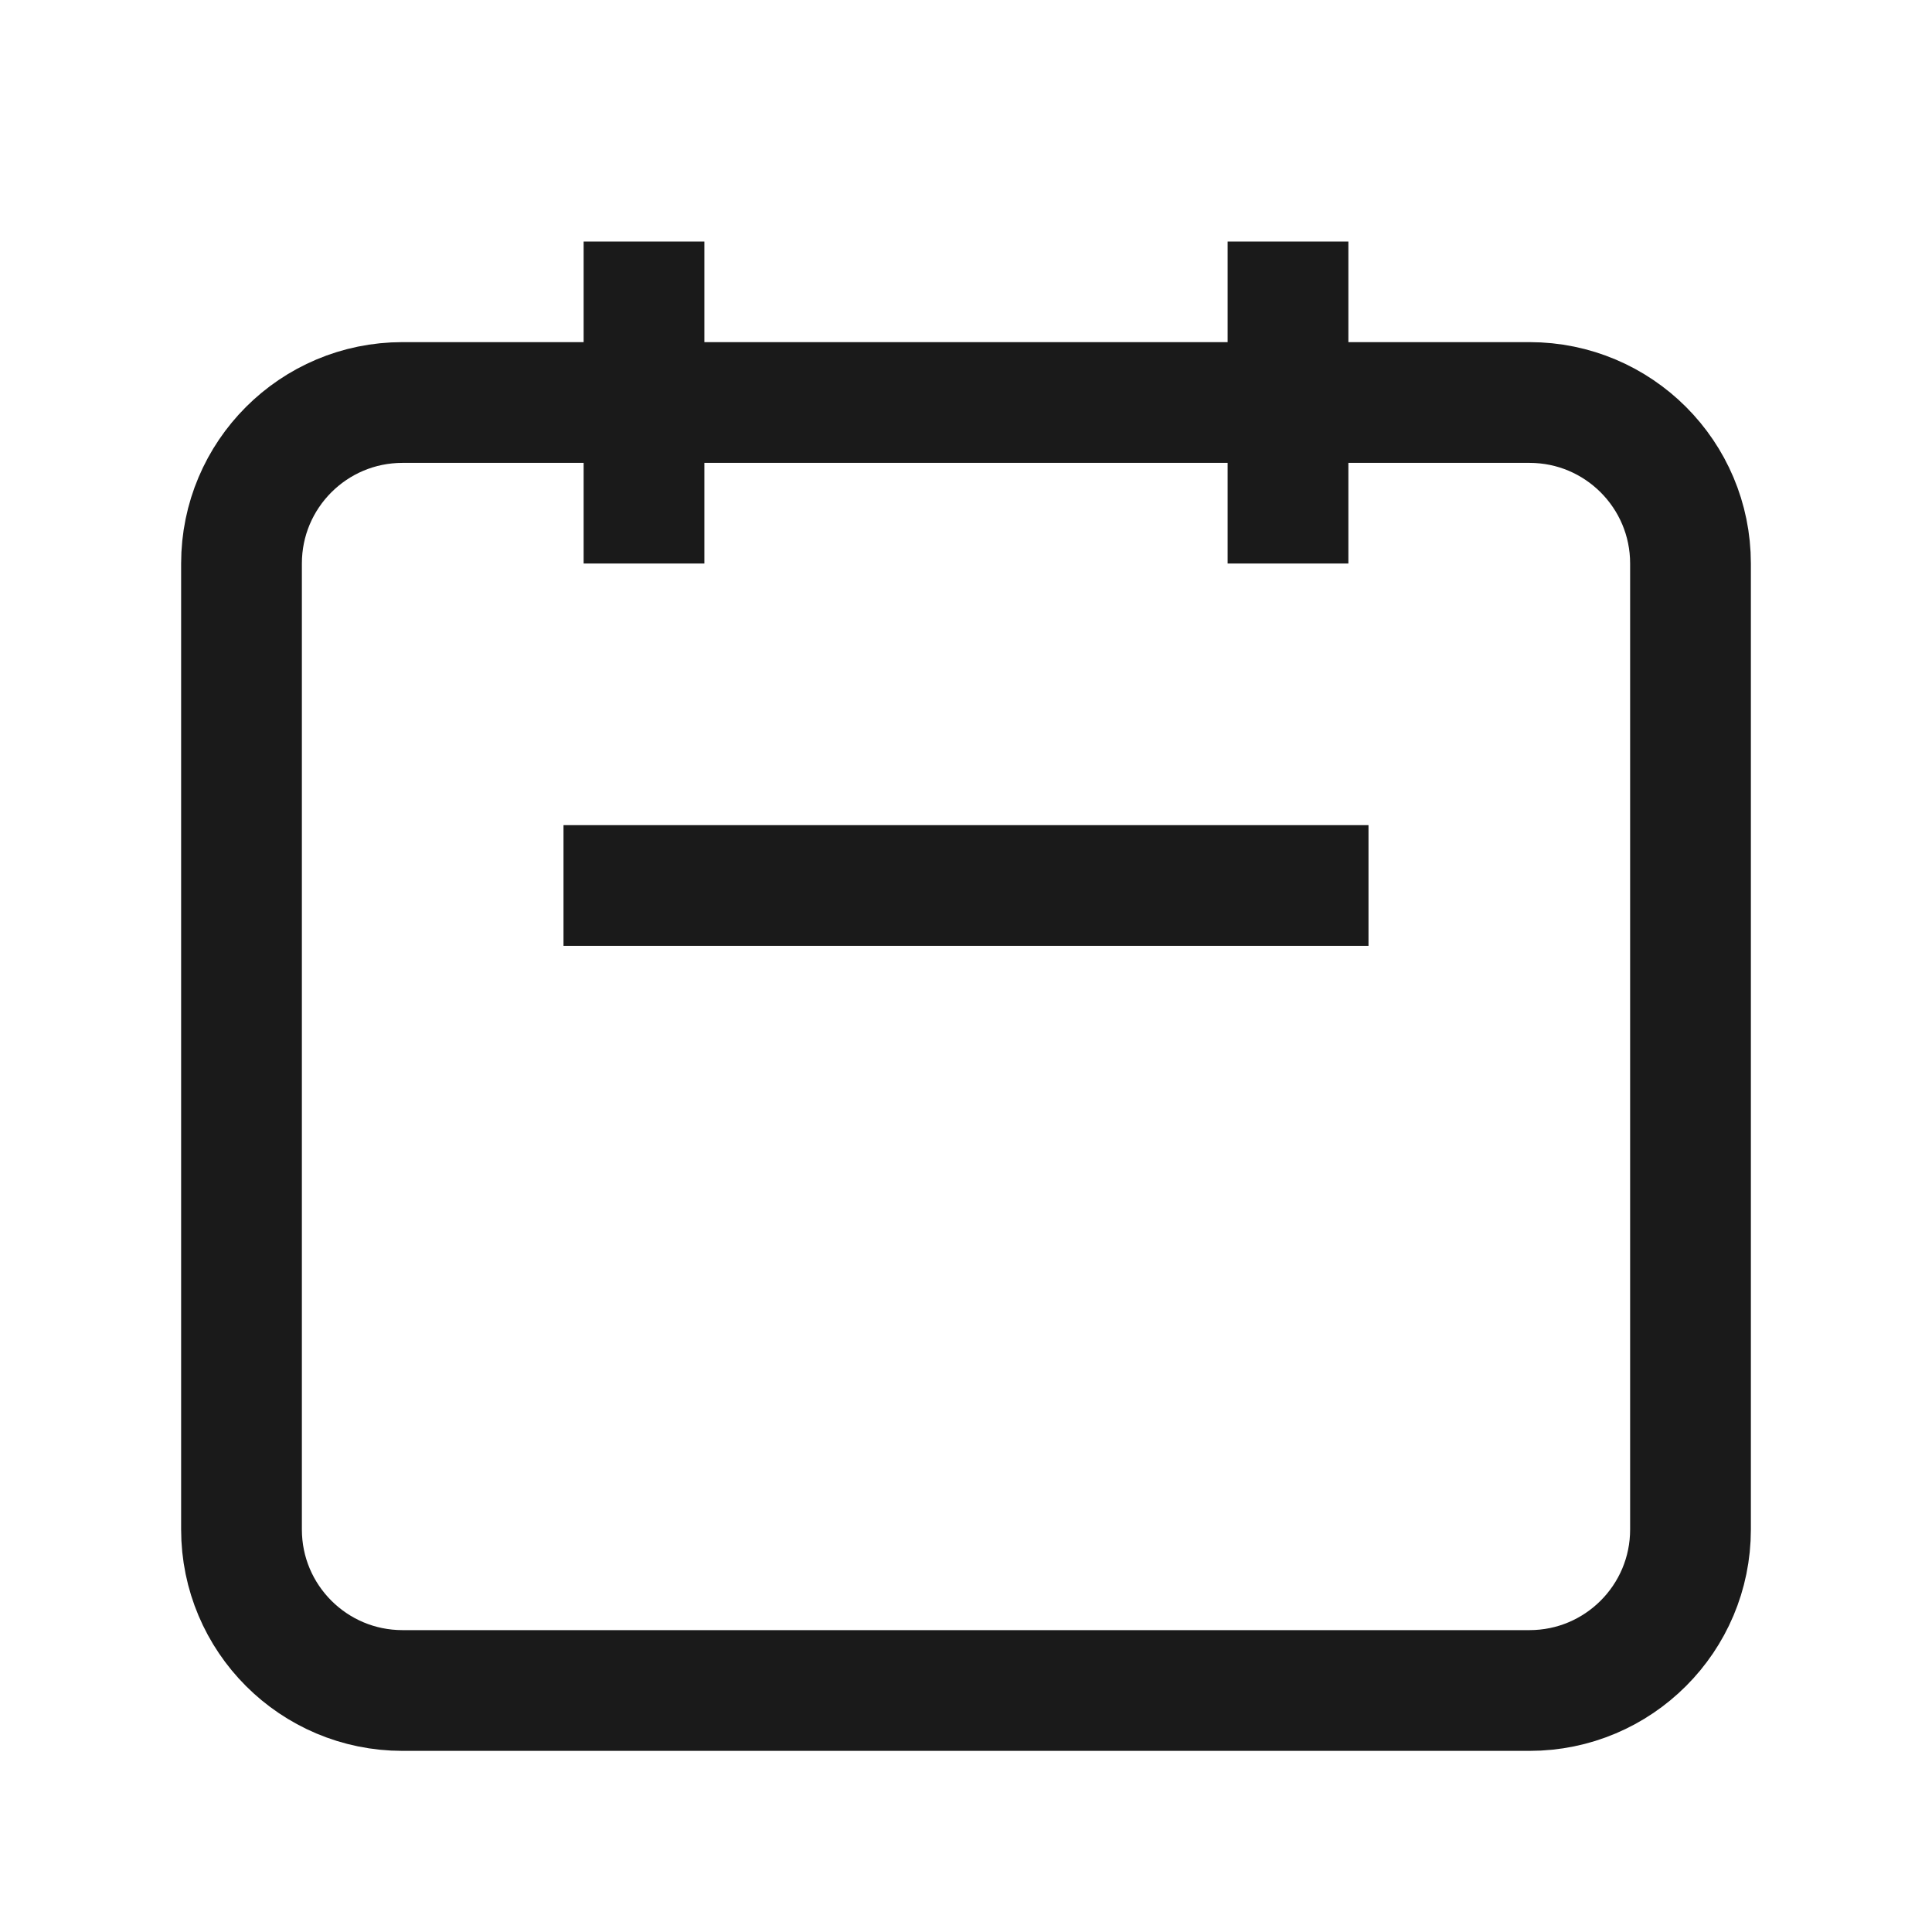
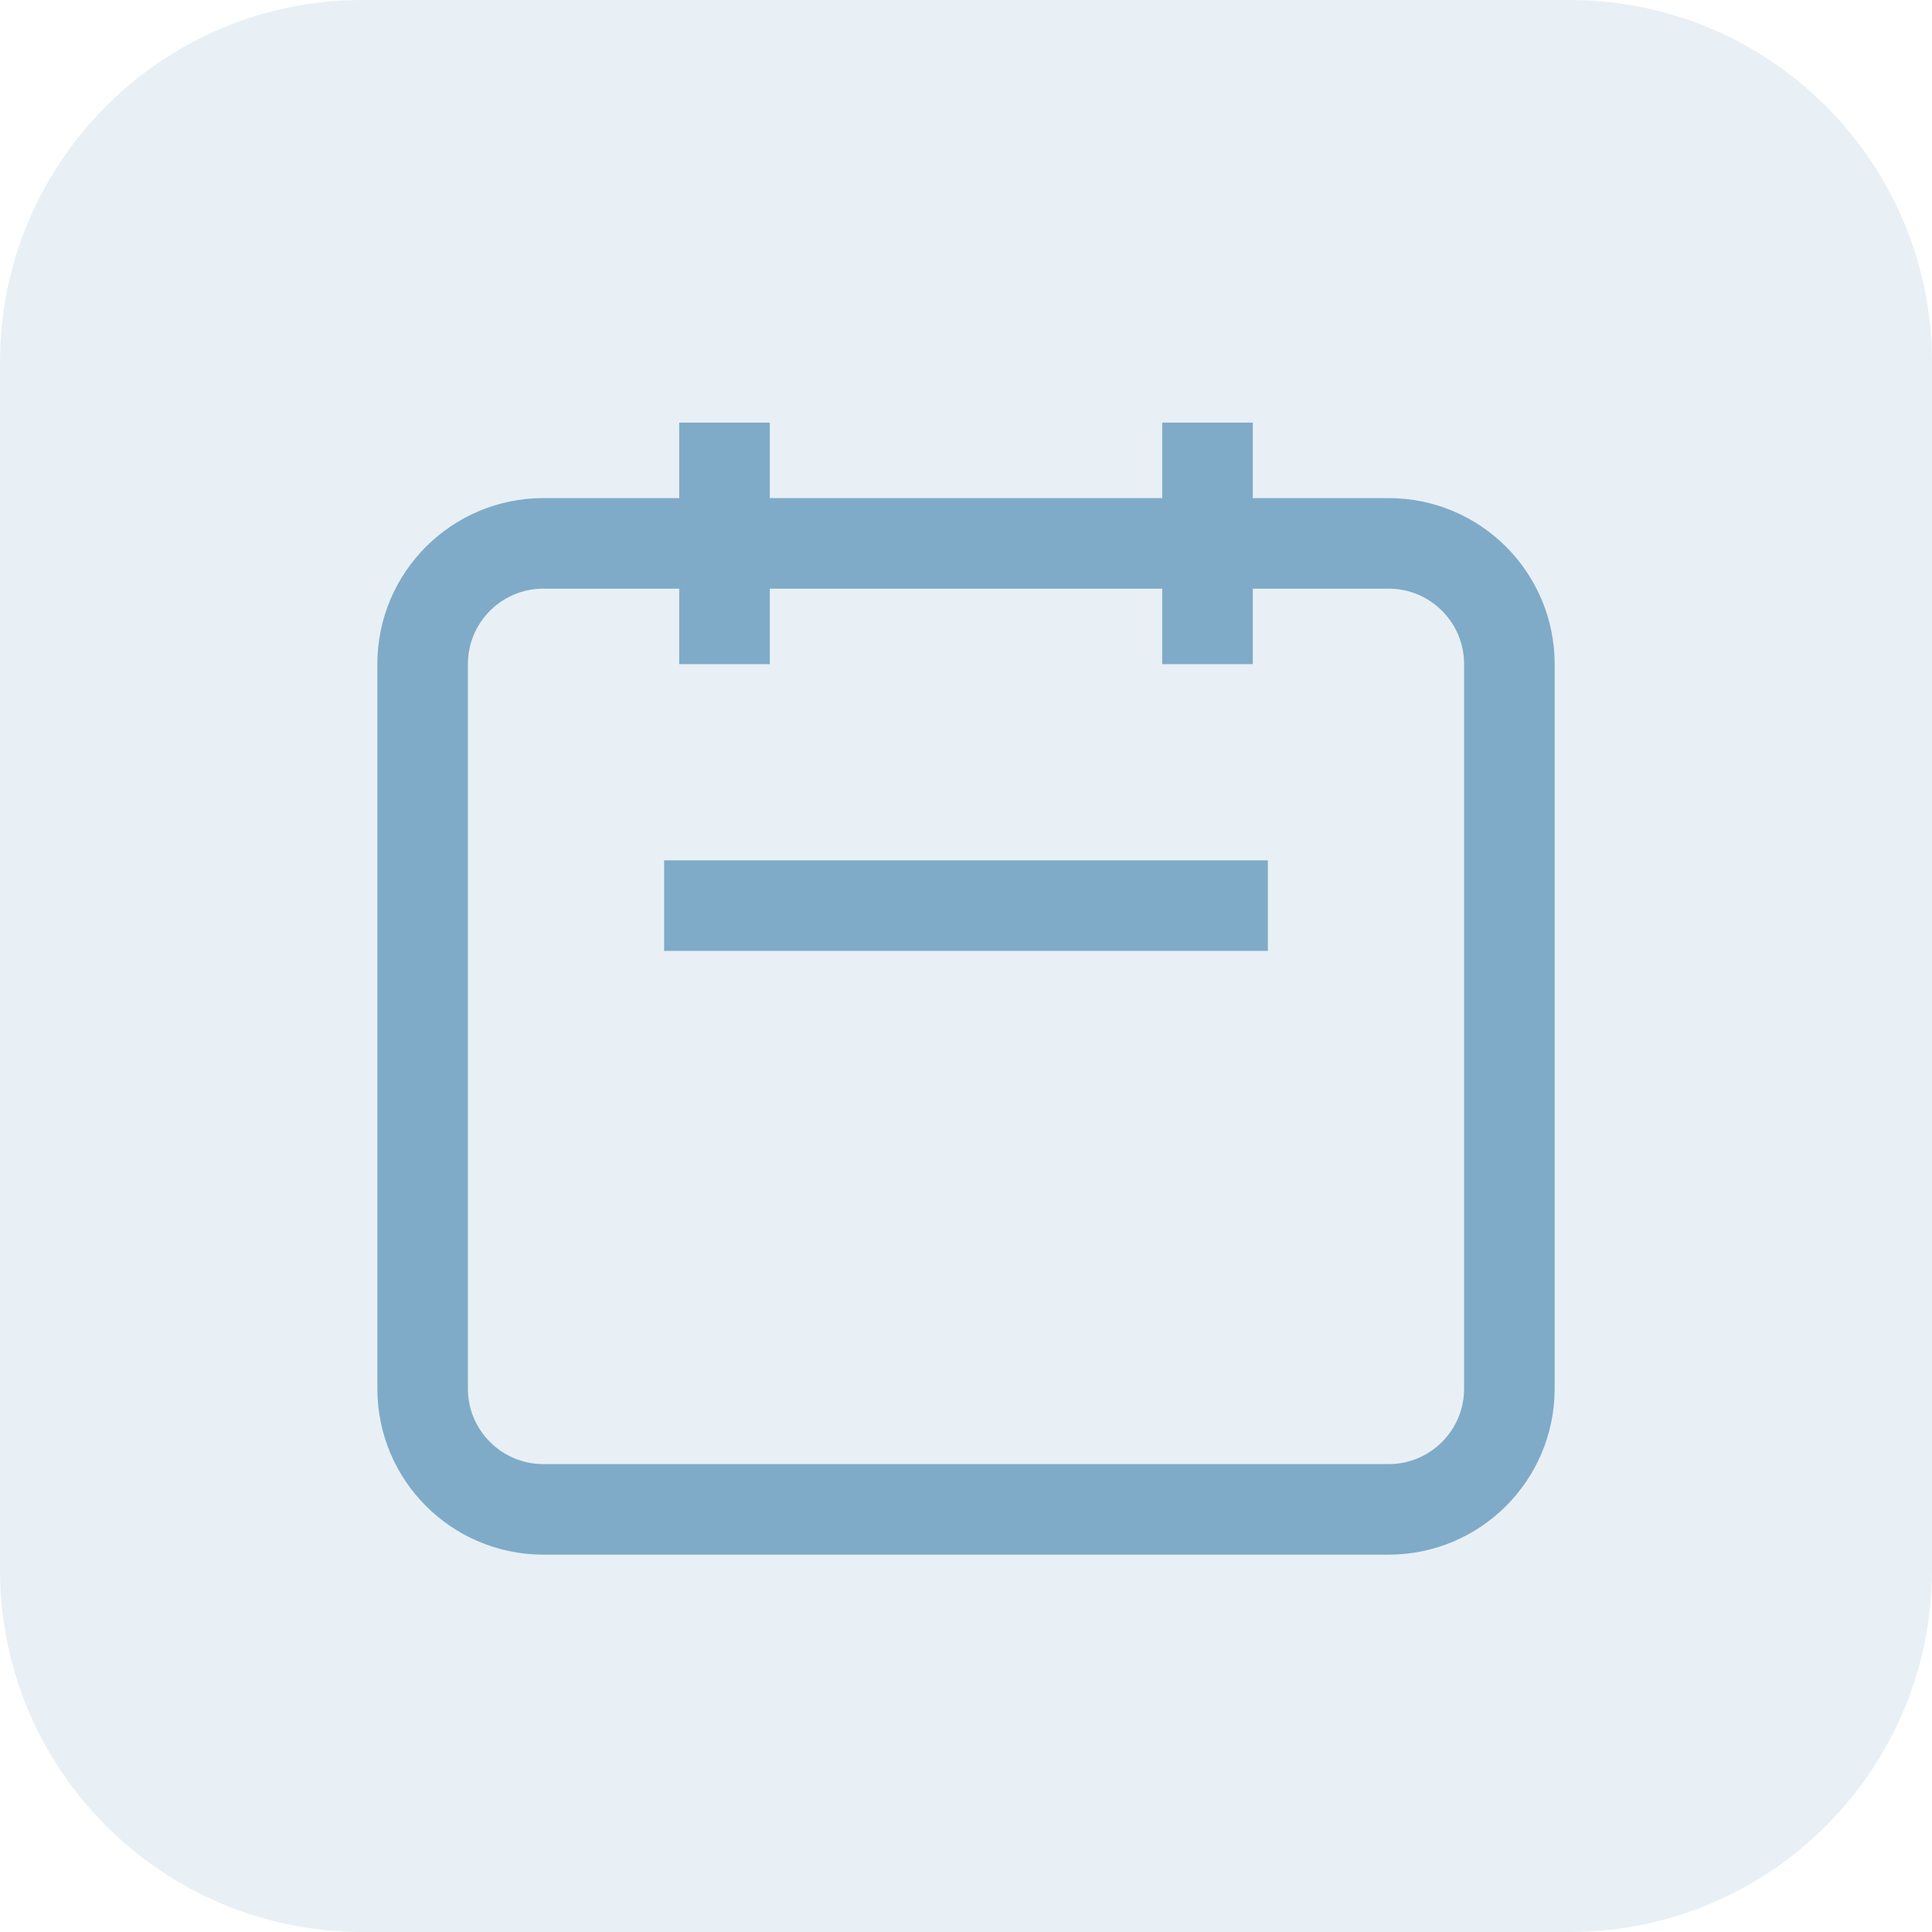
- <svg xmlns="http://www.w3.org/2000/svg" viewBox="0 0 24 24" fill="none" stroke="#1a1a1a" stroke-width="1.5">
-   <path d="M8 7V3m8 4V3m-9 8h10M5 21h14a2 2 0 002-2V7a2 2 0 00-2-2H5a2 2 0 00-2 2v12a2 2 0 002 2z" />
+ <svg xmlns="http://www.w3.org/2000/svg" viewBox="0 0 32 32">
+   <rect width="32" height="32" rx="6" fill="#E8F0F5" />
+   <g transform="translate(4, 4)">
+     <path d="M8 7V3m8 4V3m-9 8h10M5 21h14a2 2 0 002-2V7a2 2 0 00-2-2H5a2 2 0 00-2 2v12a2 2 0 002 2z" fill="none" stroke="#7FABC8" stroke-width="1.5" />
+   </g>
</svg>
